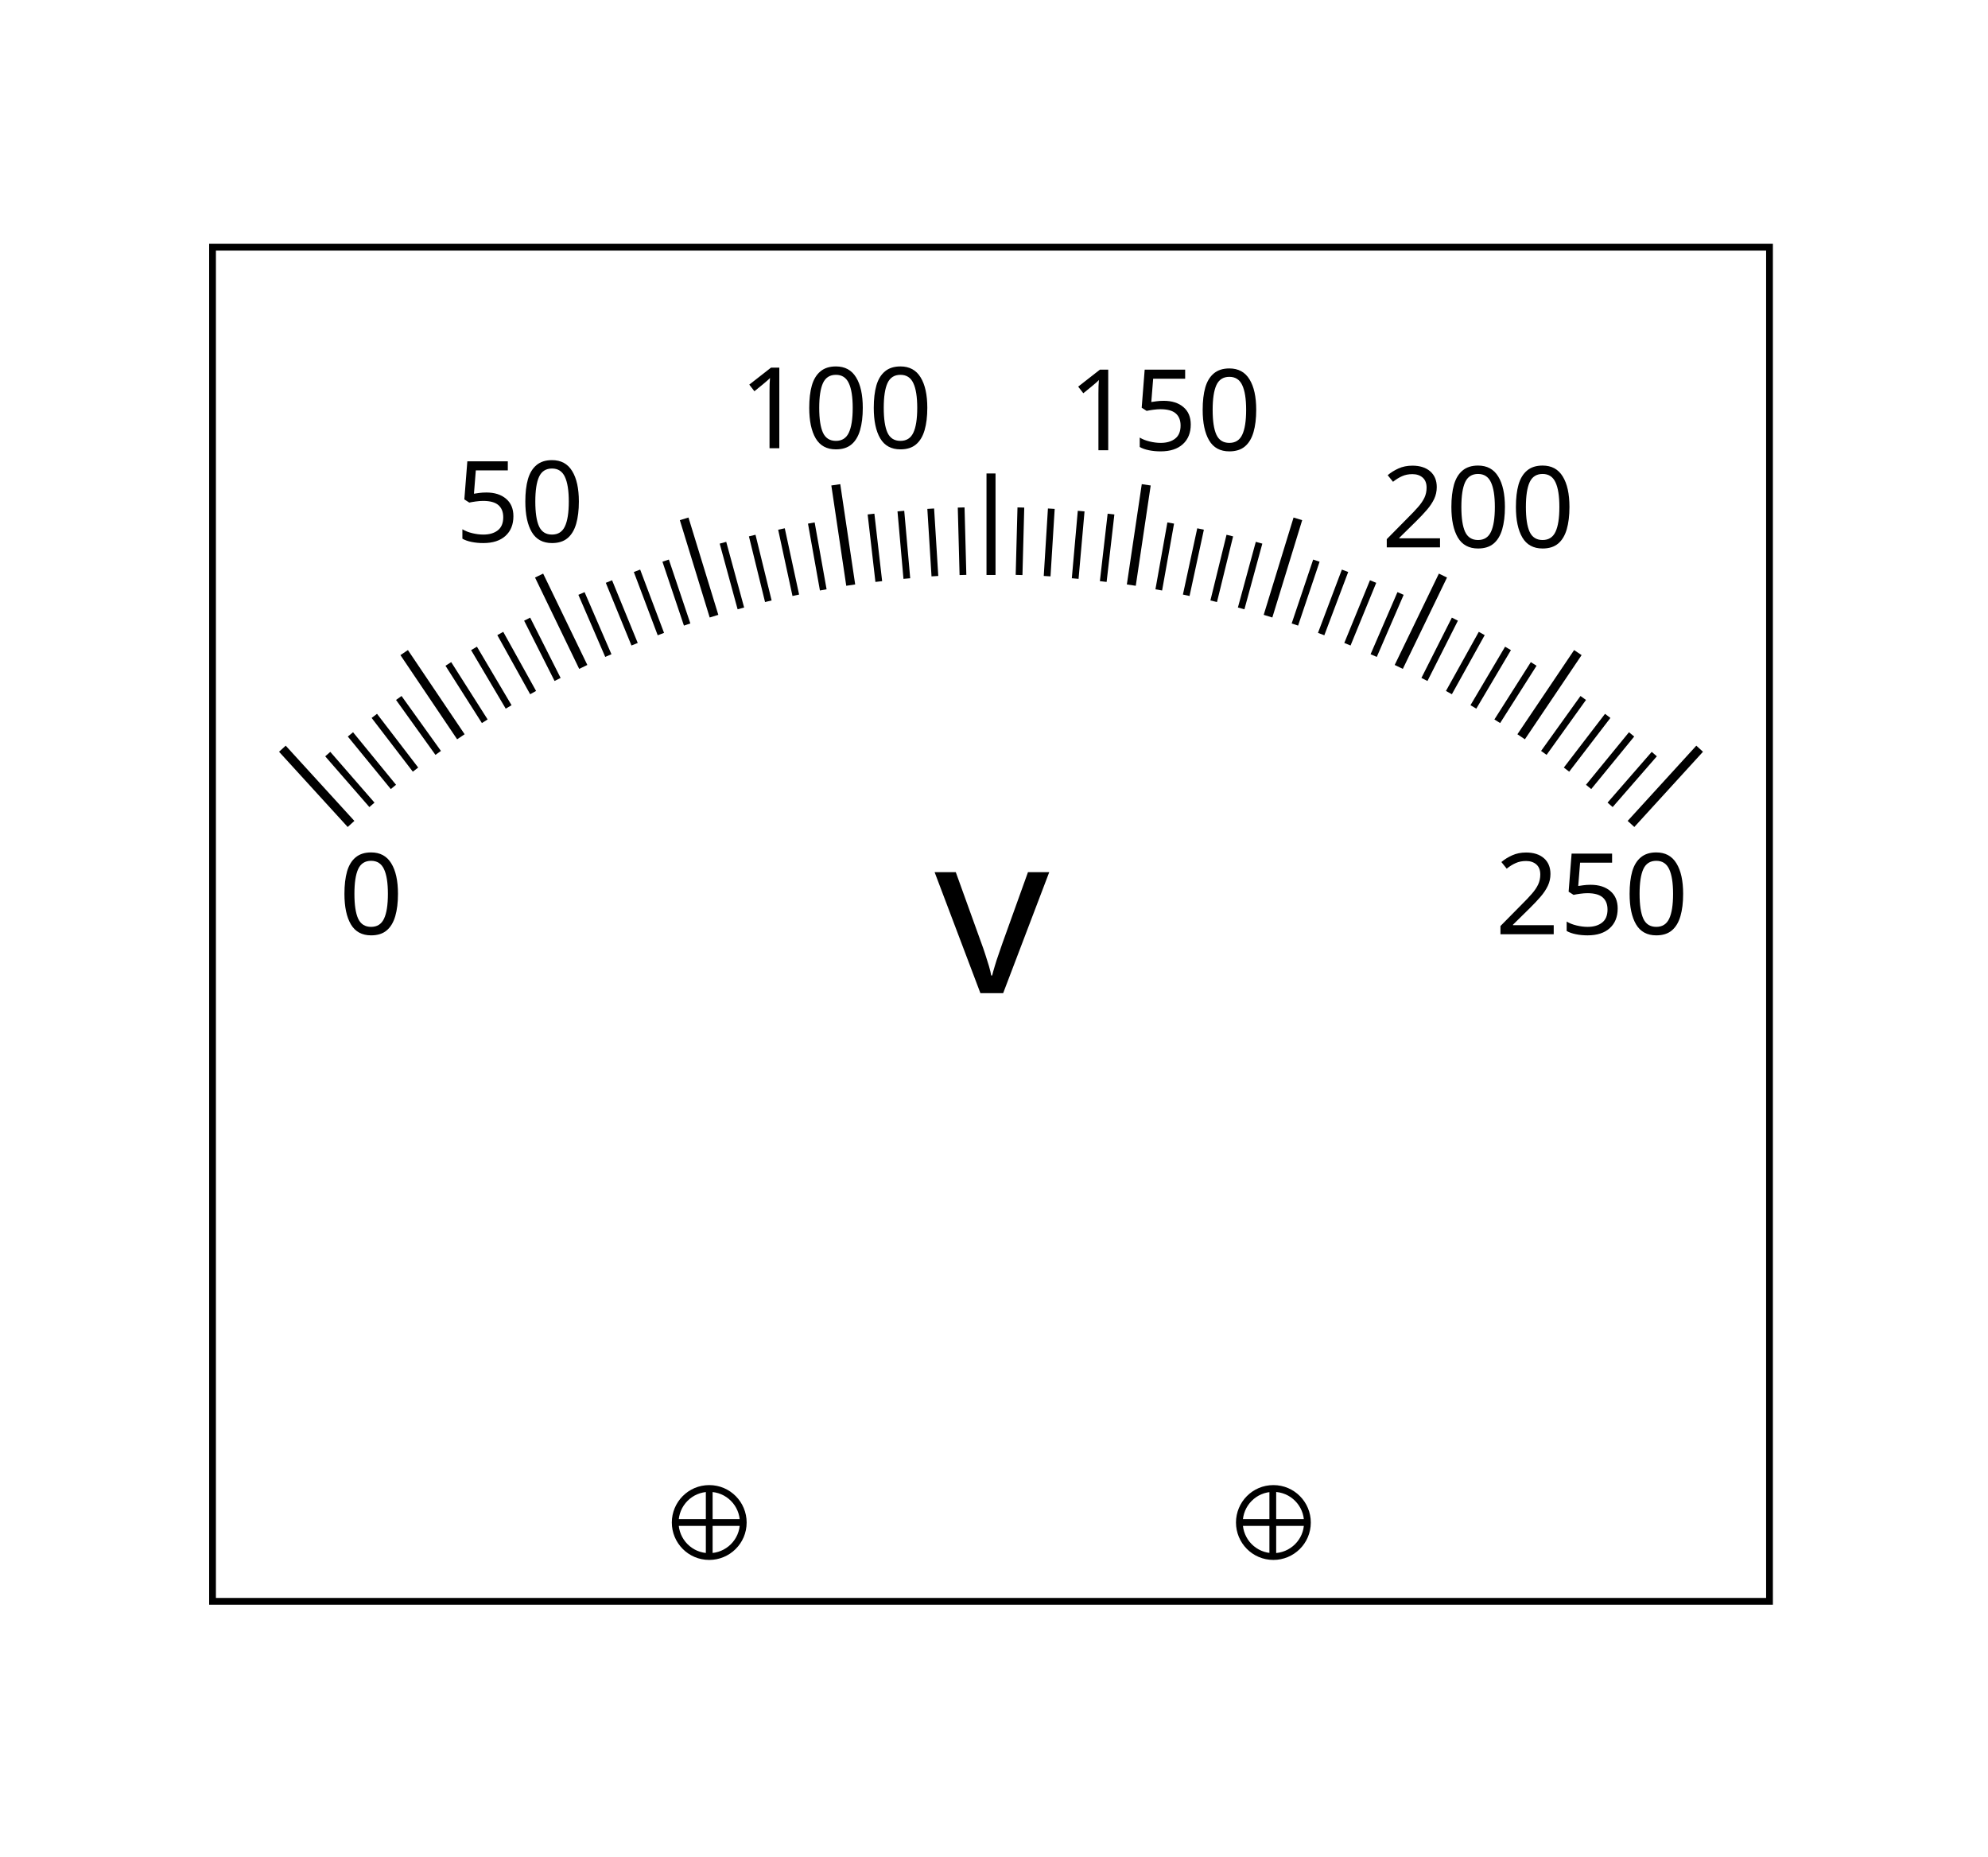
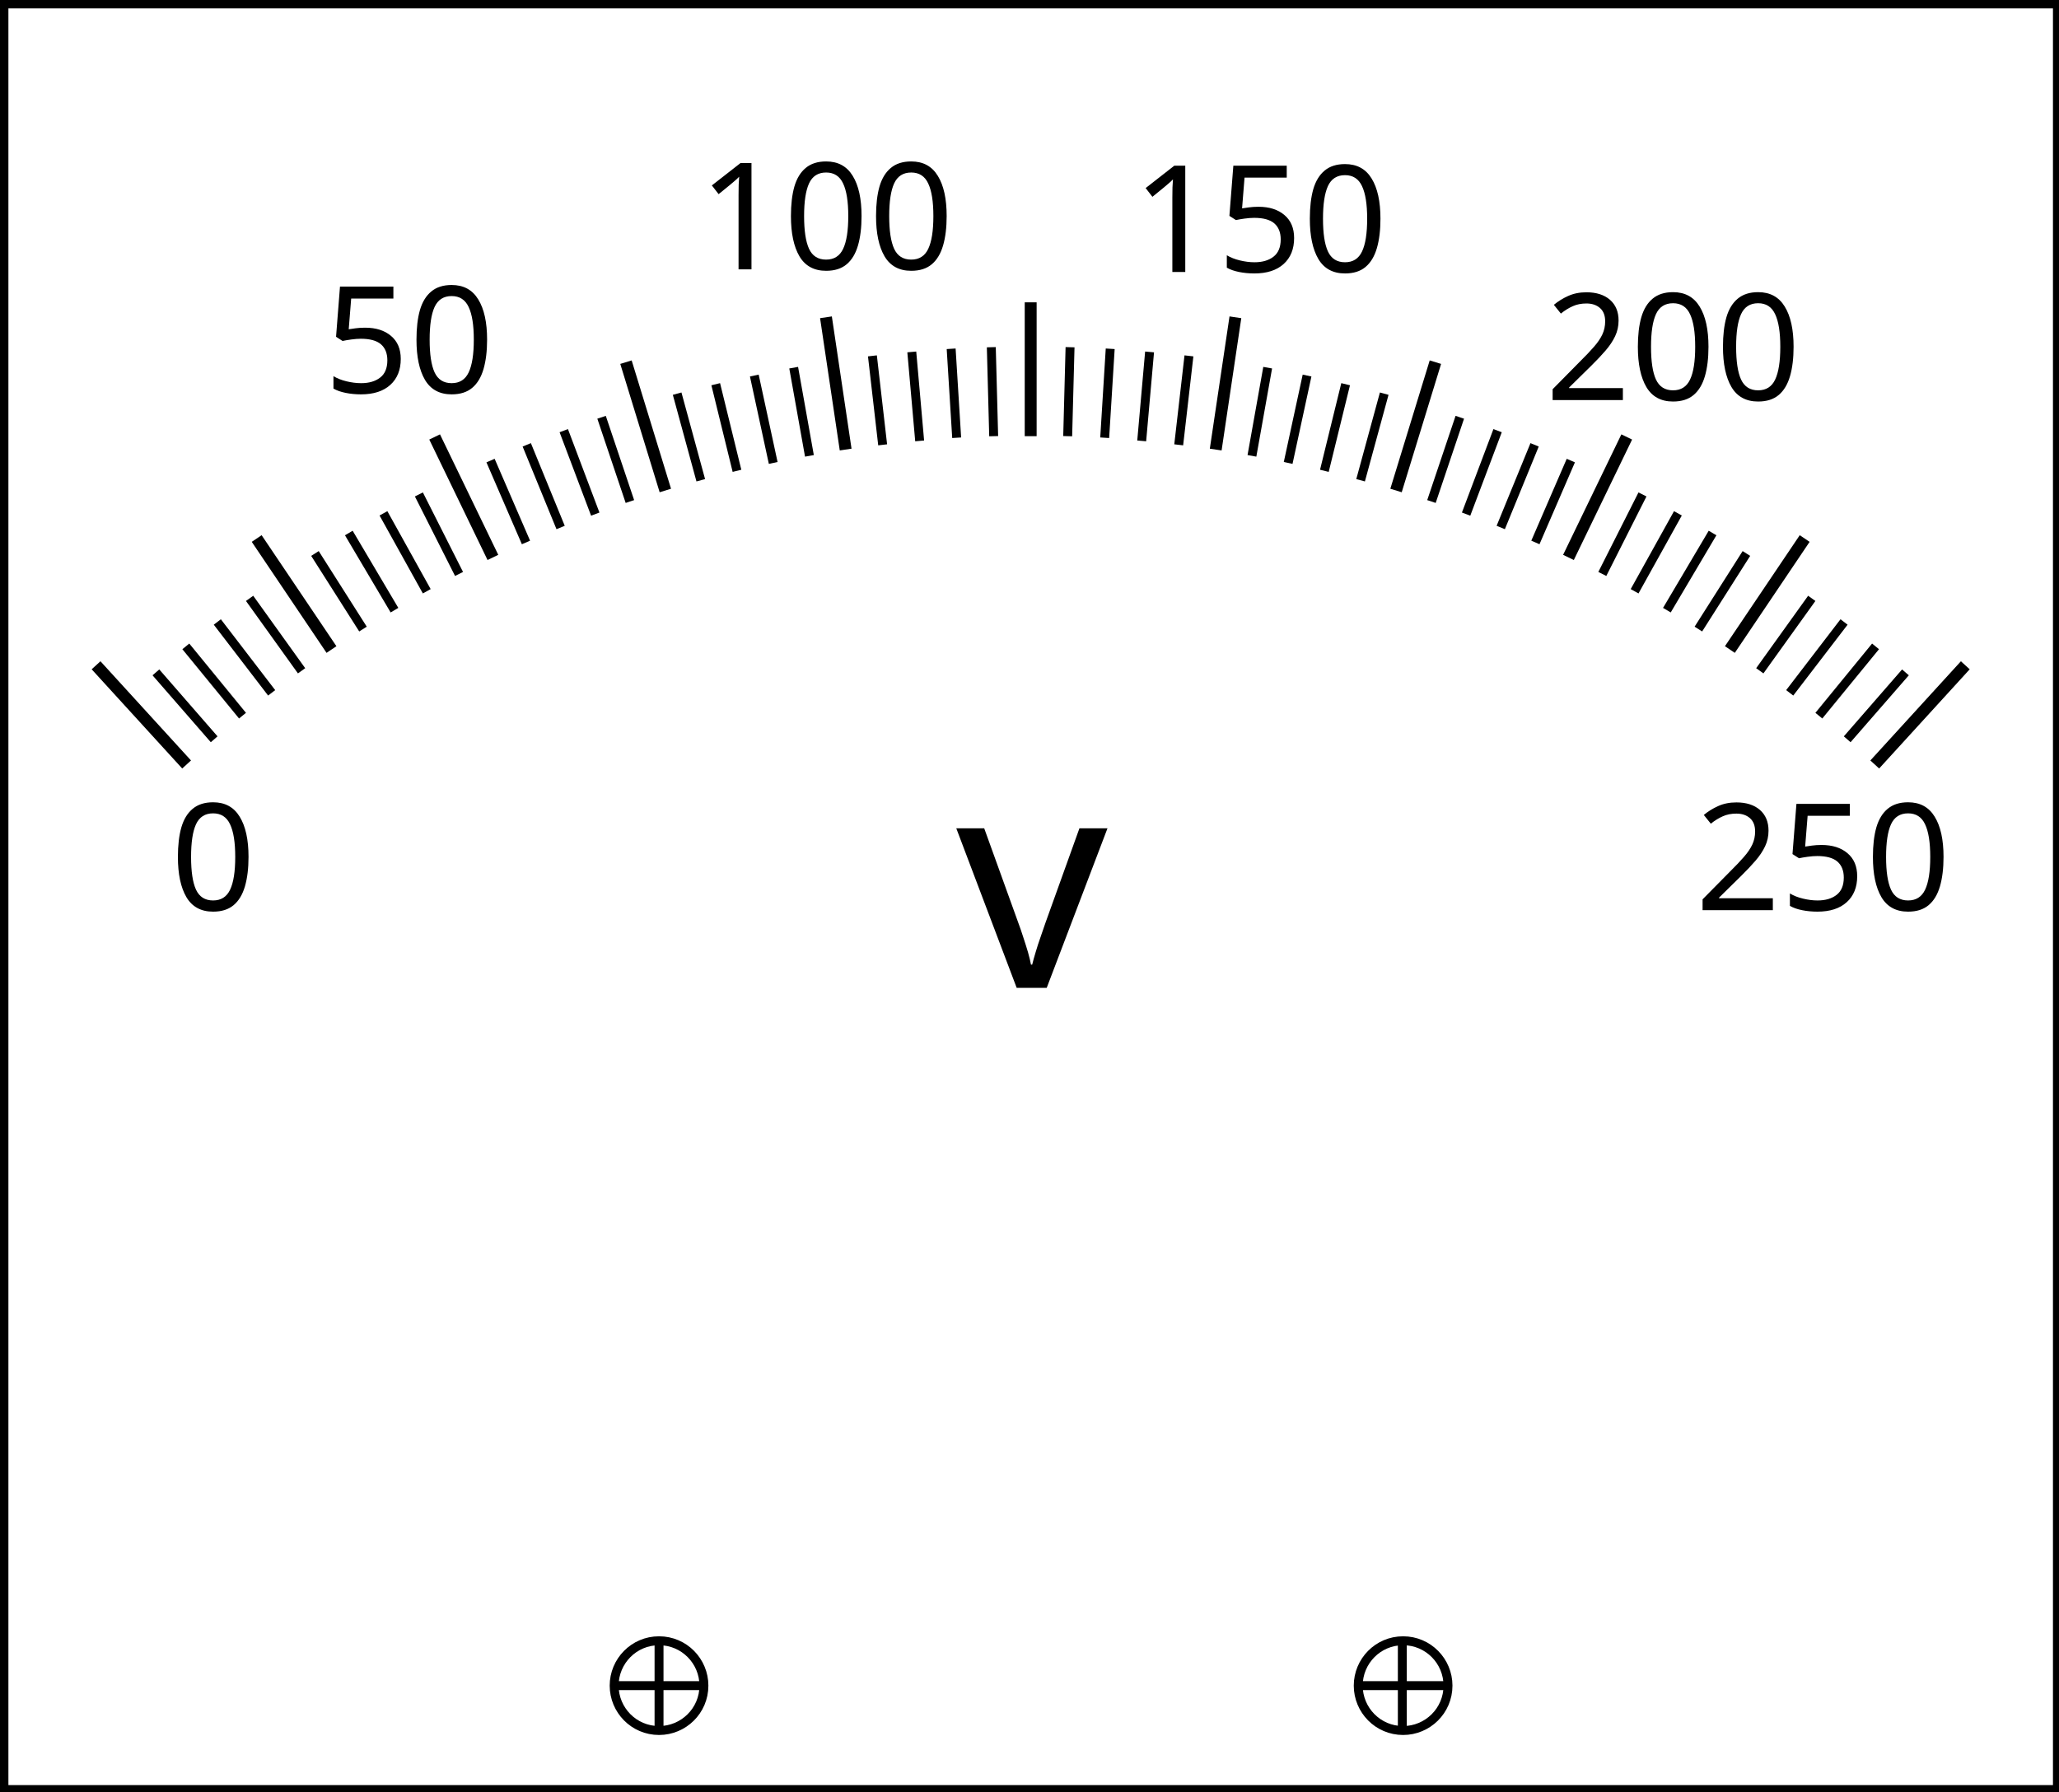
- <svg xmlns="http://www.w3.org/2000/svg" version="1.1" id="Слой_1" x="0px" y="0px" viewBox="0 0 333 311" style="enable-background:new 0 0 333 311;" xml:space="preserve">
+ <svg xmlns="http://www.w3.org/2000/svg" version="1.1" id="Слой_1" x="0px" y="0px" viewBox="0 0 261.5 227.6" style="enable-background:new 0 0 261.5 227.6;" xml:space="preserve">
  <style type="text/css">
	.st0{fill:#FFFFFF;}
	.st1{fill:none;stroke:#000000;stroke-width:1.512;}
	.st2{fill:none;stroke:#000000;stroke-width:1.134;}
	.st3{font-family:'ArialMT';}
	.st4{font-size:18.898px;}
	.st5{font-size:37.795px;}
</style>
-   <rect id="background" x="-231" y="-307" class="st0" width="794" height="1123" />
+   <rect id="background" x="-266.1" y="-347.9" class="st0" width="794" height="1123" />
  <g id="scale_wrapper" transform="translate(397,562)">
    <g>
-       <line class="st1" x1="-338.2" y1="-424" x2="-349.7" y2="-436.6" />
-       <line class="st2" x1="-334.7" y1="-427.2" x2="-342.1" y2="-435.7" />
-       <line class="st2" x1="-331.1" y1="-430.2" x2="-338.3" y2="-439" />
-       <line class="st2" x1="-327.4" y1="-433.1" x2="-334.3" y2="-442.1" />
-       <line class="st2" x1="-323.6" y1="-435.9" x2="-330.2" y2="-445.1" />
-       <line class="st1" x1="-319.8" y1="-438.6" x2="-329.3" y2="-452.7" />
-       <line class="st2" x1="-315.8" y1="-441.2" x2="-321.9" y2="-450.8" />
-       <line class="st2" x1="-311.8" y1="-443.6" x2="-317.6" y2="-453.4" />
-       <line class="st2" x1="-307.7" y1="-446" x2="-313.2" y2="-455.9" />
-       <line class="st2" x1="-303.6" y1="-448.2" x2="-308.7" y2="-458.3" />
-       <line class="st1" x1="-299.3" y1="-450.3" x2="-306.7" y2="-465.6" />
-       <line class="st2" x1="-295.1" y1="-452.2" x2="-299.6" y2="-462.6" />
-       <line class="st2" x1="-290.7" y1="-454.1" x2="-295" y2="-464.6" />
-       <line class="st2" x1="-286.3" y1="-455.8" x2="-290.3" y2="-466.4" />
-       <line class="st2" x1="-281.9" y1="-457.4" x2="-285.5" y2="-468.1" />
-       <line class="st1" x1="-277.4" y1="-458.8" x2="-282.4" y2="-475.1" />
-       <line class="st2" x1="-272.9" y1="-460.1" x2="-275.9" y2="-471.1" />
-       <line class="st2" x1="-268.3" y1="-461.3" x2="-271" y2="-472.3" />
-       <line class="st2" x1="-263.7" y1="-462.3" x2="-266.1" y2="-473.4" />
-       <line class="st2" x1="-259.1" y1="-463.2" x2="-261.1" y2="-474.4" />
-       <line class="st1" x1="-254.5" y1="-464" x2="-257" y2="-480.8" />
-       <line class="st2" x1="-249.8" y1="-464.6" x2="-251.1" y2="-475.9" />
-       <line class="st2" x1="-245.1" y1="-465.1" x2="-246.1" y2="-476.4" />
-       <line class="st2" x1="-240.4" y1="-465.5" x2="-241.1" y2="-476.8" />
-       <line class="st2" x1="-235.7" y1="-465.7" x2="-236" y2="-477" />
-       <line class="st1" x1="-231" y1="-465.7" x2="-231" y2="-482.7" />
-       <line class="st2" x1="-226.3" y1="-465.7" x2="-226" y2="-477" />
-       <line class="st2" x1="-221.6" y1="-465.5" x2="-220.9" y2="-476.8" />
-       <line class="st2" x1="-216.9" y1="-465.1" x2="-215.9" y2="-476.4" />
-       <line class="st2" x1="-212.2" y1="-464.6" x2="-210.9" y2="-475.9" />
-       <line class="st1" x1="-207.5" y1="-464" x2="-205" y2="-480.8" />
-       <line class="st2" x1="-202.9" y1="-463.2" x2="-200.9" y2="-474.4" />
-       <line class="st2" x1="-198.3" y1="-462.3" x2="-195.9" y2="-473.4" />
-       <line class="st2" x1="-193.7" y1="-461.3" x2="-191" y2="-472.3" />
-       <line class="st2" x1="-189.1" y1="-460.1" x2="-186.1" y2="-471.1" />
-       <line class="st1" x1="-184.6" y1="-458.8" x2="-179.6" y2="-475.1" />
-       <line class="st2" x1="-180.1" y1="-457.4" x2="-176.5" y2="-468.1" />
-       <line class="st2" x1="-175.7" y1="-455.8" x2="-171.7" y2="-466.4" />
-       <line class="st2" x1="-171.3" y1="-454.1" x2="-167" y2="-464.6" />
-       <line class="st2" x1="-166.9" y1="-452.2" x2="-162.4" y2="-462.6" />
-       <line class="st1" x1="-162.7" y1="-450.3" x2="-155.3" y2="-465.6" />
-       <line class="st2" x1="-158.4" y1="-448.2" x2="-153.3" y2="-458.3" />
-       <line class="st2" x1="-154.3" y1="-446" x2="-148.8" y2="-455.9" />
-       <line class="st2" x1="-150.2" y1="-443.6" x2="-144.4" y2="-453.4" />
-       <line class="st2" x1="-146.2" y1="-441.2" x2="-140.1" y2="-450.8" />
-       <line class="st1" x1="-142.2" y1="-438.6" x2="-132.7" y2="-452.7" />
-       <line class="st2" x1="-138.4" y1="-435.9" x2="-131.8" y2="-445.1" />
-       <line class="st2" x1="-134.6" y1="-433.1" x2="-127.7" y2="-442.1" />
-       <line class="st2" x1="-130.9" y1="-430.2" x2="-123.7" y2="-439" />
-       <line class="st2" x1="-127.3" y1="-427.2" x2="-119.9" y2="-435.7" />
-       <line class="st1" x1="-123.8" y1="-424" x2="-112.3" y2="-436.6" />
+       <line class="st1" x1="-373.3" y1="-464.9" x2="-384.8" y2="-477.5" />
+       <line class="st2" x1="-369.8" y1="-468.1" x2="-377.2" y2="-476.6" />
+       <line class="st2" x1="-366.2" y1="-471.1" x2="-373.4" y2="-479.9" />
+       <line class="st2" x1="-362.5" y1="-474" x2="-369.4" y2="-483" />
+       <line class="st2" x1="-358.7" y1="-476.8" x2="-365.3" y2="-486" />
+       <line class="st1" x1="-354.9" y1="-479.5" x2="-364.4" y2="-493.6" />
+       <line class="st2" x1="-350.9" y1="-482.1" x2="-357" y2="-491.7" />
+       <line class="st2" x1="-346.9" y1="-484.5" x2="-352.7" y2="-494.3" />
+       <line class="st2" x1="-342.8" y1="-486.9" x2="-348.3" y2="-496.8" />
+       <line class="st2" x1="-338.7" y1="-489.1" x2="-343.8" y2="-499.2" />
+       <line class="st1" x1="-334.4" y1="-491.2" x2="-341.8" y2="-506.5" />
+       <line class="st2" x1="-330.2" y1="-493.1" x2="-334.7" y2="-503.5" />
+       <line class="st2" x1="-325.8" y1="-495" x2="-330.1" y2="-505.5" />
+       <line class="st2" x1="-321.4" y1="-496.7" x2="-325.4" y2="-507.3" />
+       <line class="st2" x1="-317" y1="-498.3" x2="-320.6" y2="-509" />
+       <line class="st1" x1="-312.5" y1="-499.7" x2="-317.5" y2="-516" />
+       <line class="st2" x1="-308" y1="-501" x2="-311" y2="-512" />
+       <line class="st2" x1="-303.4" y1="-502.2" x2="-306.1" y2="-513.2" />
+       <line class="st2" x1="-298.8" y1="-503.2" x2="-301.2" y2="-514.3" />
+       <line class="st2" x1="-294.2" y1="-504.1" x2="-296.2" y2="-515.3" />
+       <line class="st1" x1="-289.6" y1="-504.9" x2="-292.1" y2="-521.7" />
+       <line class="st2" x1="-284.9" y1="-505.5" x2="-286.2" y2="-516.8" />
+       <line class="st2" x1="-280.2" y1="-506" x2="-281.2" y2="-517.3" />
+       <line class="st2" x1="-275.5" y1="-506.4" x2="-276.2" y2="-517.7" />
+       <line class="st2" x1="-270.8" y1="-506.6" x2="-271.1" y2="-517.9" />
+       <line class="st1" x1="-266.1" y1="-506.6" x2="-266.1" y2="-523.6" />
+       <line class="st2" x1="-261.4" y1="-506.6" x2="-261.1" y2="-517.9" />
+       <line class="st2" x1="-256.7" y1="-506.4" x2="-256" y2="-517.7" />
+       <line class="st2" x1="-252" y1="-506" x2="-251" y2="-517.3" />
+       <line class="st2" x1="-247.3" y1="-505.5" x2="-246" y2="-516.8" />
+       <line class="st1" x1="-242.6" y1="-504.9" x2="-240.1" y2="-521.7" />
+       <line class="st2" x1="-238" y1="-504.1" x2="-236" y2="-515.3" />
+       <line class="st2" x1="-233.4" y1="-503.2" x2="-231" y2="-514.3" />
+       <line class="st2" x1="-228.8" y1="-502.2" x2="-226.1" y2="-513.2" />
+       <line class="st2" x1="-224.2" y1="-501" x2="-221.2" y2="-512" />
+       <line class="st1" x1="-219.7" y1="-499.7" x2="-214.7" y2="-516" />
+       <line class="st2" x1="-215.2" y1="-498.3" x2="-211.6" y2="-509" />
+       <line class="st2" x1="-210.8" y1="-496.7" x2="-206.8" y2="-507.3" />
+       <line class="st2" x1="-206.4" y1="-495" x2="-202.1" y2="-505.5" />
+       <line class="st2" x1="-202" y1="-493.1" x2="-197.5" y2="-503.5" />
+       <line class="st1" x1="-197.8" y1="-491.2" x2="-190.4" y2="-506.5" />
+       <line class="st2" x1="-193.5" y1="-489.1" x2="-188.4" y2="-499.2" />
+       <line class="st2" x1="-189.4" y1="-486.9" x2="-183.9" y2="-496.8" />
+       <line class="st2" x1="-185.3" y1="-484.5" x2="-179.5" y2="-494.3" />
+       <line class="st2" x1="-181.3" y1="-482.1" x2="-175.2" y2="-491.7" />
+       <line class="st1" x1="-177.3" y1="-479.5" x2="-167.8" y2="-493.6" />
+       <line class="st2" x1="-173.5" y1="-476.8" x2="-166.9" y2="-486" />
+       <line class="st2" x1="-169.7" y1="-474" x2="-162.8" y2="-483" />
+       <line class="st2" x1="-166" y1="-471.1" x2="-158.8" y2="-479.9" />
+       <line class="st2" x1="-162.4" y1="-468.1" x2="-155" y2="-476.6" />
+       <line class="st1" x1="-158.9" y1="-464.9" x2="-147.4" y2="-477.5" />
    </g>
    <g>
-       <text transform="matrix(1 0 0 1 -340.227 -405.5284)" class="st3 st4">0</text>
-       <text transform="matrix(1 0 0 1 -320.7359 -471.2313)" class="st3 st4">50</text>
-       <text transform="matrix(1 0 0 1 -273.1789 -486.9251)" class="st3 st4">100</text>
-       <text transform="matrix(1 0 0 1 -218.0855 -486.5886)" class="st3 st4">150</text>
-       <text transform="matrix(1 0 0 1 -165.6166 -470.3217)" class="st3 st4">200</text>
-       <text transform="matrix(1 0 0 1 -146.5724 -405.5284)" class="st3 st4">250</text>
+       <text transform="matrix(1 0 0 1 -375.3271 -446.3954)" class="st3 st4">0</text>
+       <text transform="matrix(1 0 0 1 -355.8361 -512.0983)" class="st3 st4">50</text>
+       <text transform="matrix(1 0 0 1 -308.2788 -527.7921)" class="st3 st4">100</text>
+       <text transform="matrix(1 0 0 1 -253.1855 -527.4556)" class="st3 st4">150</text>
+       <text transform="matrix(1 0 0 1 -200.7165 -511.1886)" class="st3 st4">200</text>
+       <text transform="matrix(1 0 0 1 -181.6723 -446.3954)" class="st3 st4">250</text>
    </g>
-     <text transform="matrix(1 0 0 1 -240.4488 -395.6614)" class="st3 st5">v</text>
-     <path class="st2" d="M-231-293.8h-130.4v-226.8l0,0h260.8l0,0v226.8H-231z" />
-     <path class="st2" d="M-283.9-307c0,3.1,2.5,5.7,5.7,5.7c3.1,0,5.7-2.5,5.7-5.7l0,0c0-3.1-2.5-5.7-5.7-5.7   C-281.4-312.7-283.9-310.1-283.9-307L-283.9-307 M-278.2-312.7v11.4 M-283.9-307h11.3" />
-     <path class="st2" d="M-189.4-307c0,3.1,2.5,5.7,5.7,5.7c3.1,0,5.7-2.5,5.7-5.7l0,0c0-3.1-2.5-5.7-5.7-5.7S-189.4-310.1-189.4-307   L-189.4-307 M-183.8-312.7v11.4 M-189.4-307h11.3" />
+     <text transform="matrix(1 0 0 1 -275.5487 -436.5283)" class="st3 st5">v</text>
+     <path class="st2" d="M-266.1-334.7h-130.4v-226.8l0,0h260.8l0,0v226.8H-266.1z" />
+     <path class="st2" d="M-319-347.9c0,3.1,2.5,5.7,5.7,5.7c3.1,0,5.7-2.5,5.7-5.7l0,0c0-3.1-2.5-5.7-5.7-5.7S-319-351-319-347.9   L-319-347.9 M-313.3-353.6v11.4 M-319-347.9h11.3" />
+     <path class="st2" d="M-224.5-347.9c0,3.1,2.5,5.7,5.7,5.7c3.1,0,5.7-2.5,5.7-5.7l0,0c0-3.1-2.5-5.7-5.7-5.7S-224.5-351-224.5-347.9   L-224.5-347.9 M-218.9-353.6v11.4 M-224.5-347.9h11.3" />
  </g>
</svg>
